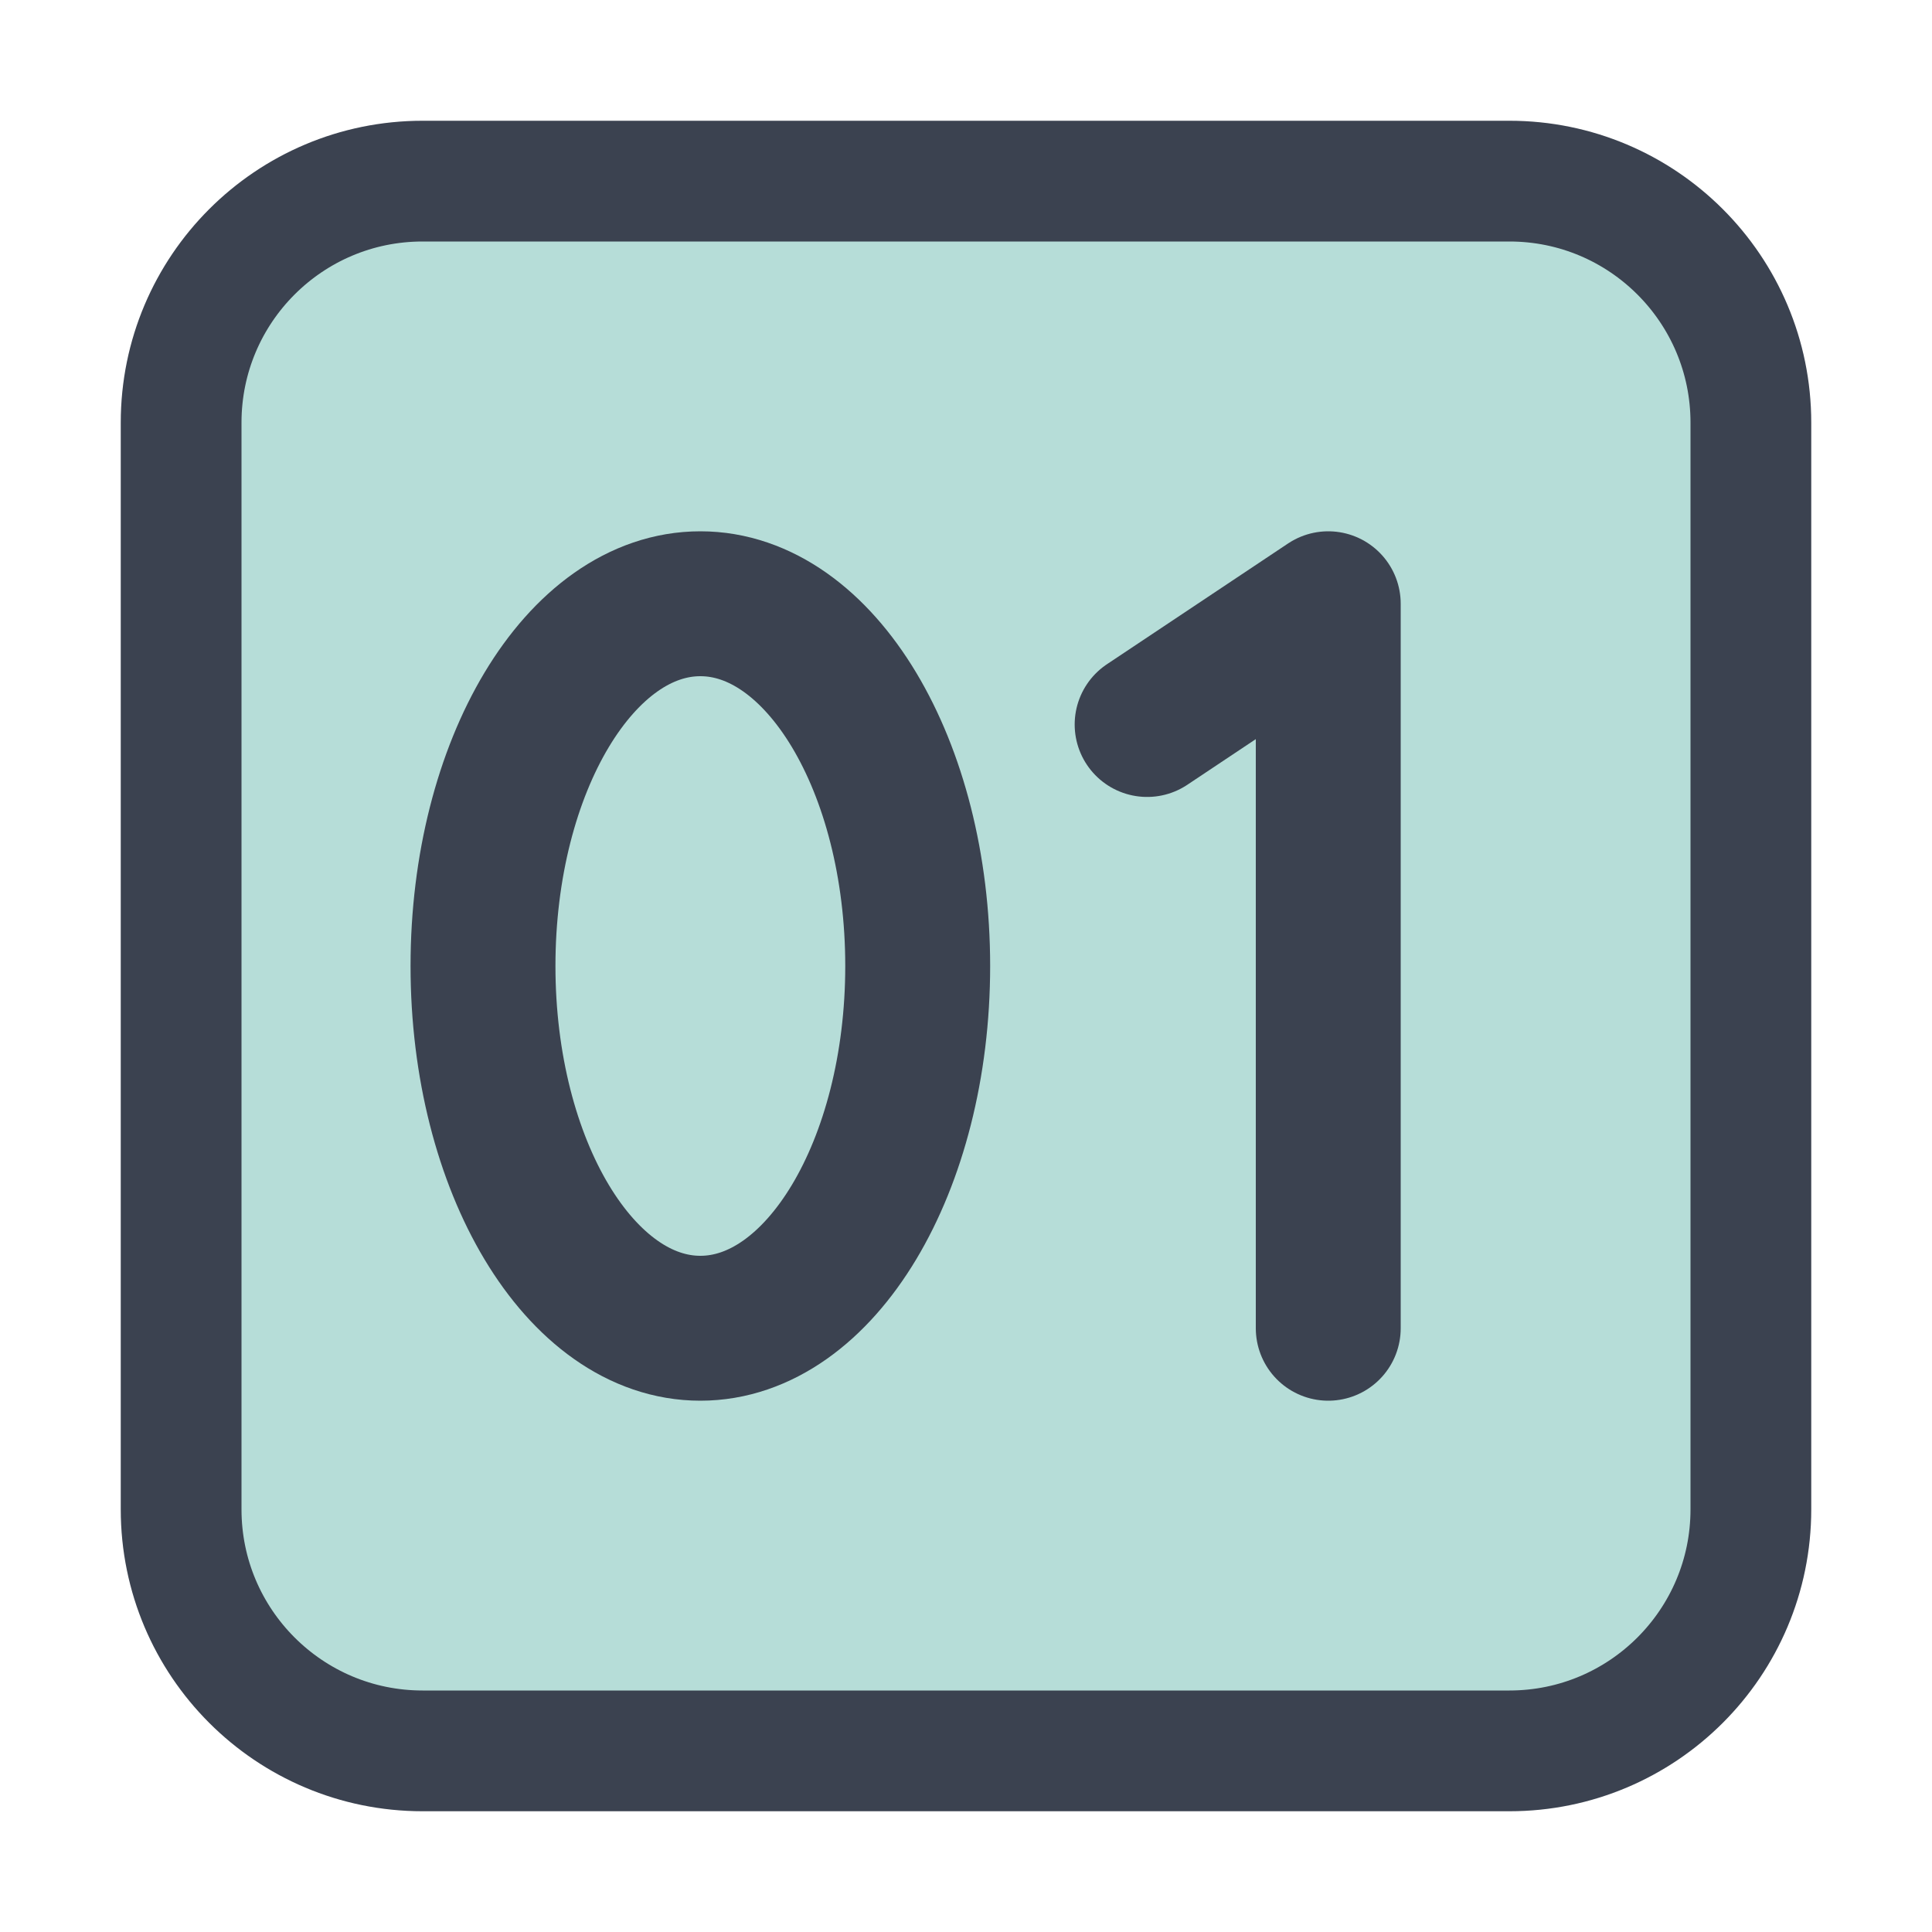
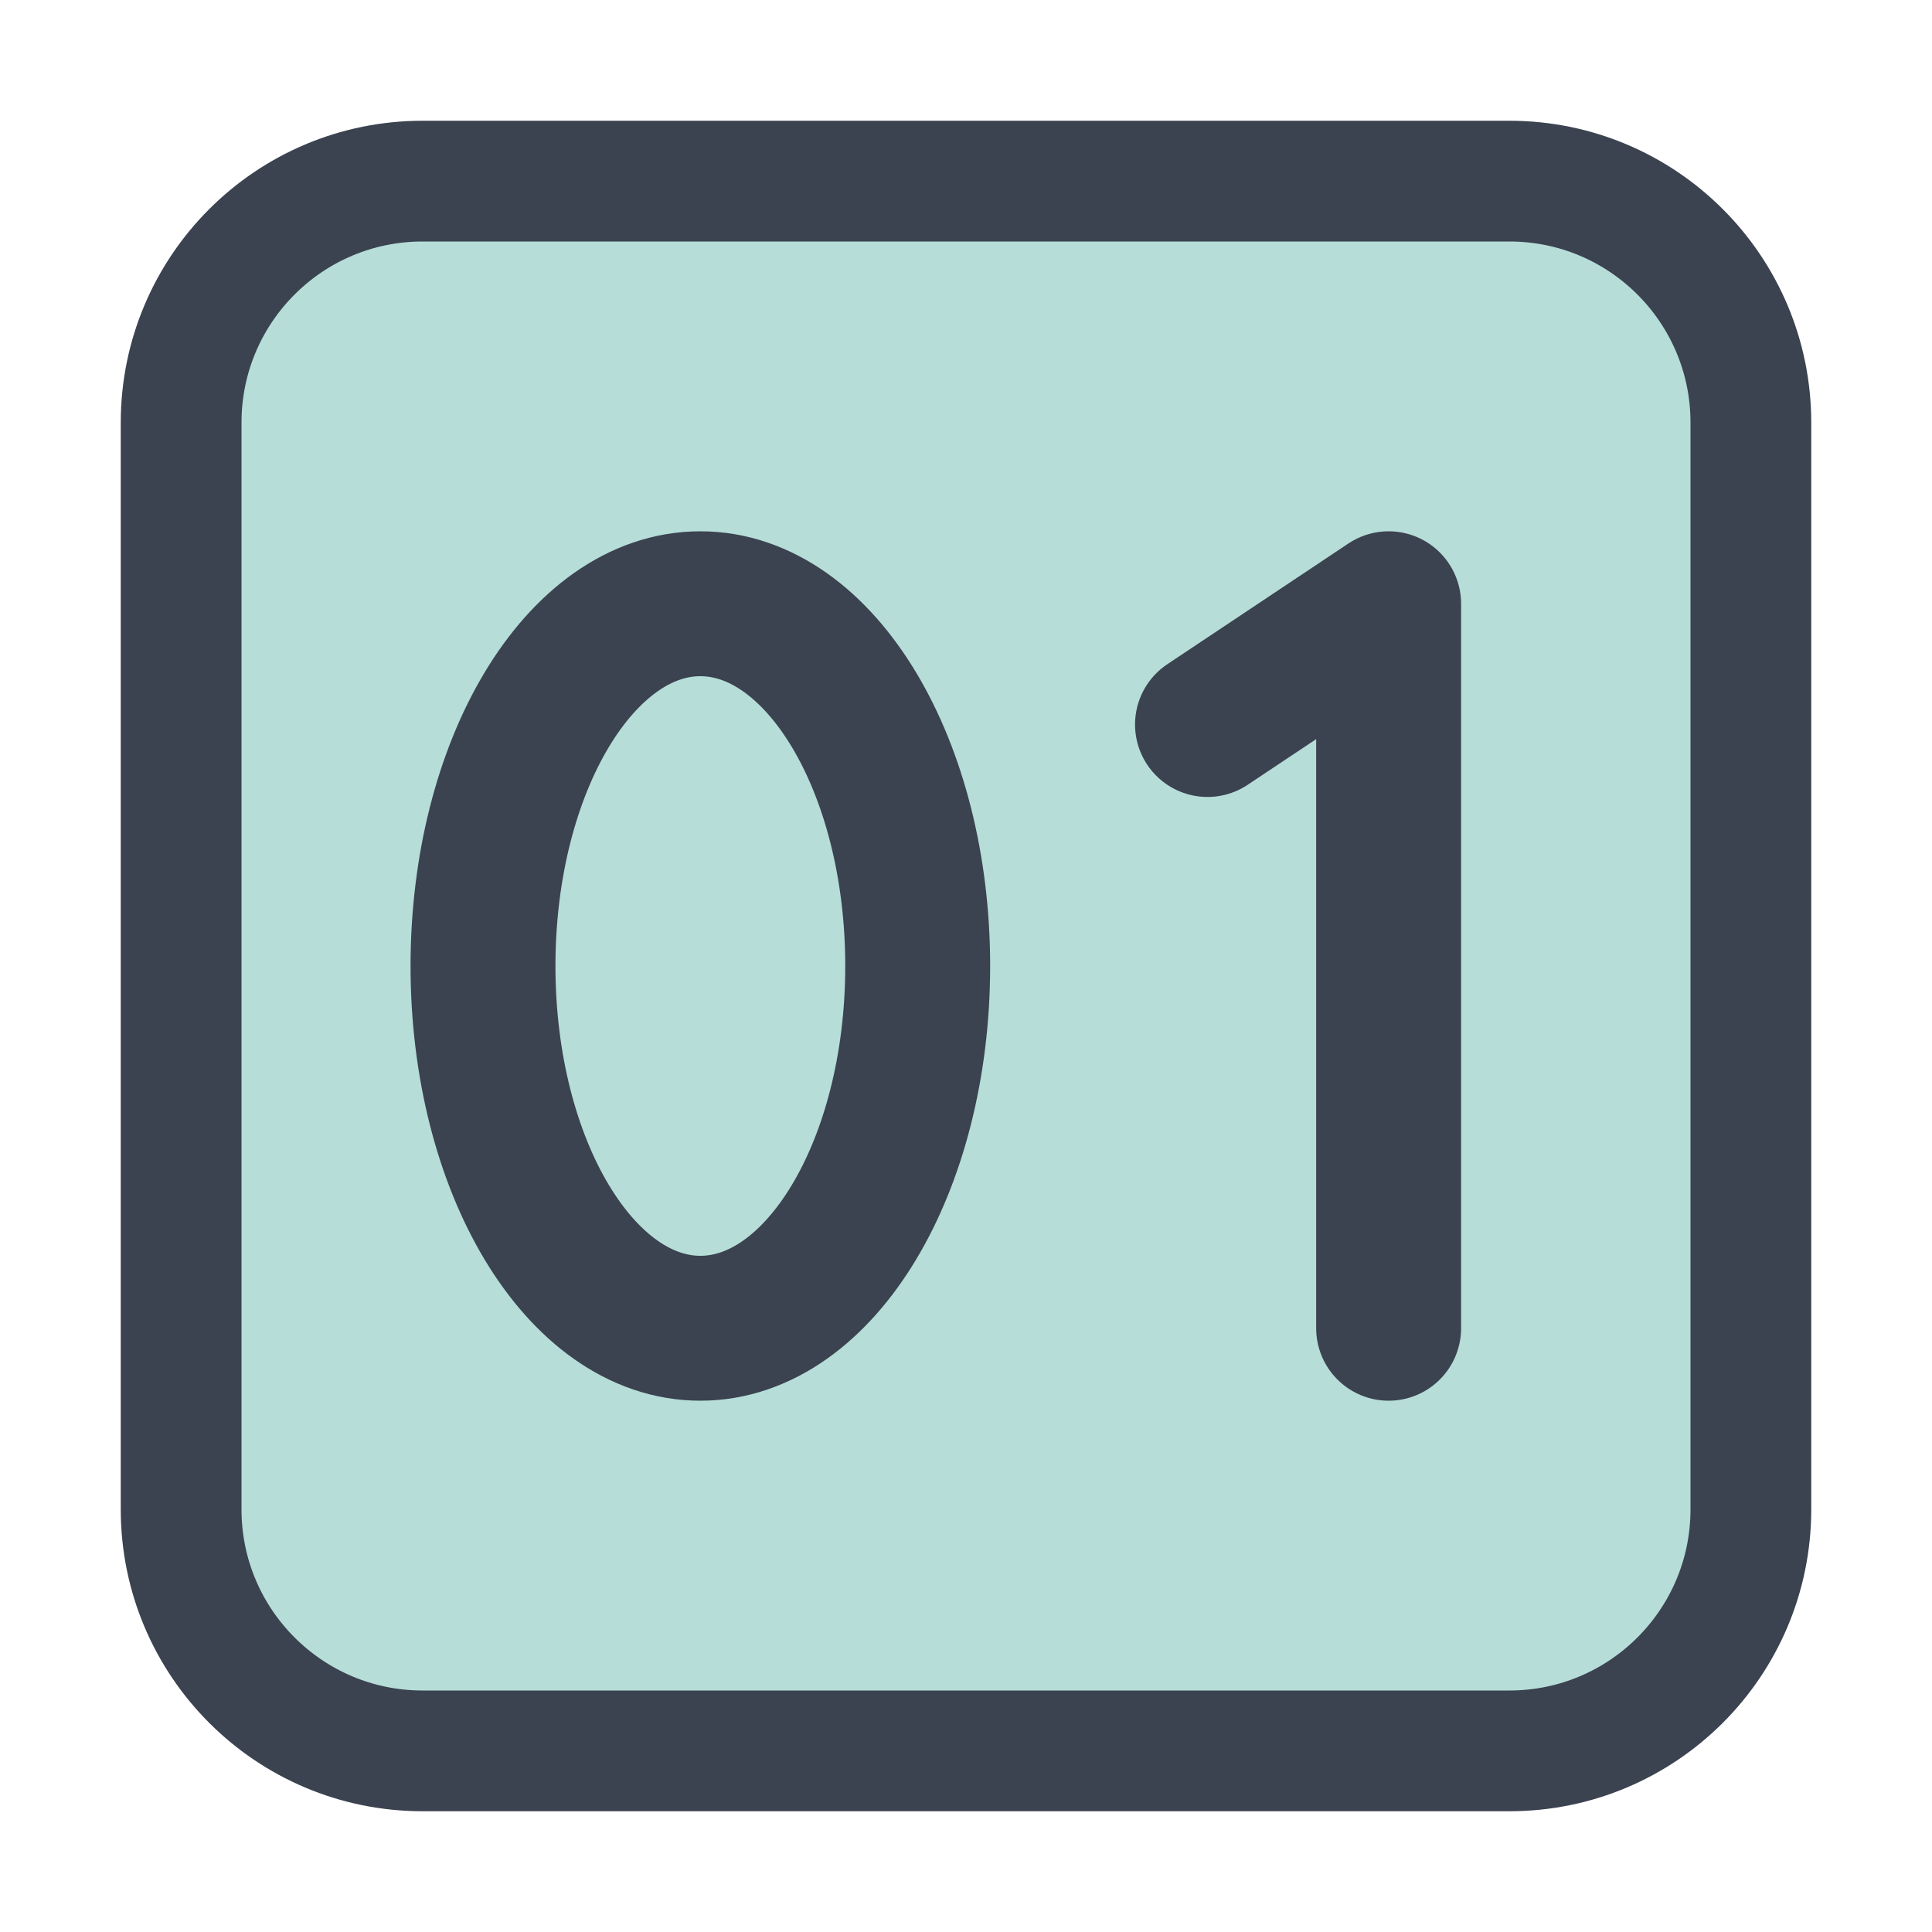
<svg xmlns="http://www.w3.org/2000/svg" width="16" height="16" viewBox="0 0 16 16">
  <rect x="1.5" y="1.5" width="13" height="13" rx="2" fill="#B6DDD8" stroke="#3B4250" />
  <ellipse cx="5.8" cy="8" rx="1.8" ry="3" fill="none" stroke="#3B4250" stroke-width="1.2" stroke-linecap="round" stroke-linejoin="round" />
-   <path d="M9.5 6L11 5V11" fill="none" stroke="#3B4250" stroke-width="1.2" stroke-linecap="round" stroke-linejoin="round" />
+   <path d="M10 6L11.5 5V11" fill="none" stroke="#3B4250" stroke-width="1.2" stroke-linecap="round" stroke-linejoin="round" />
</svg>
